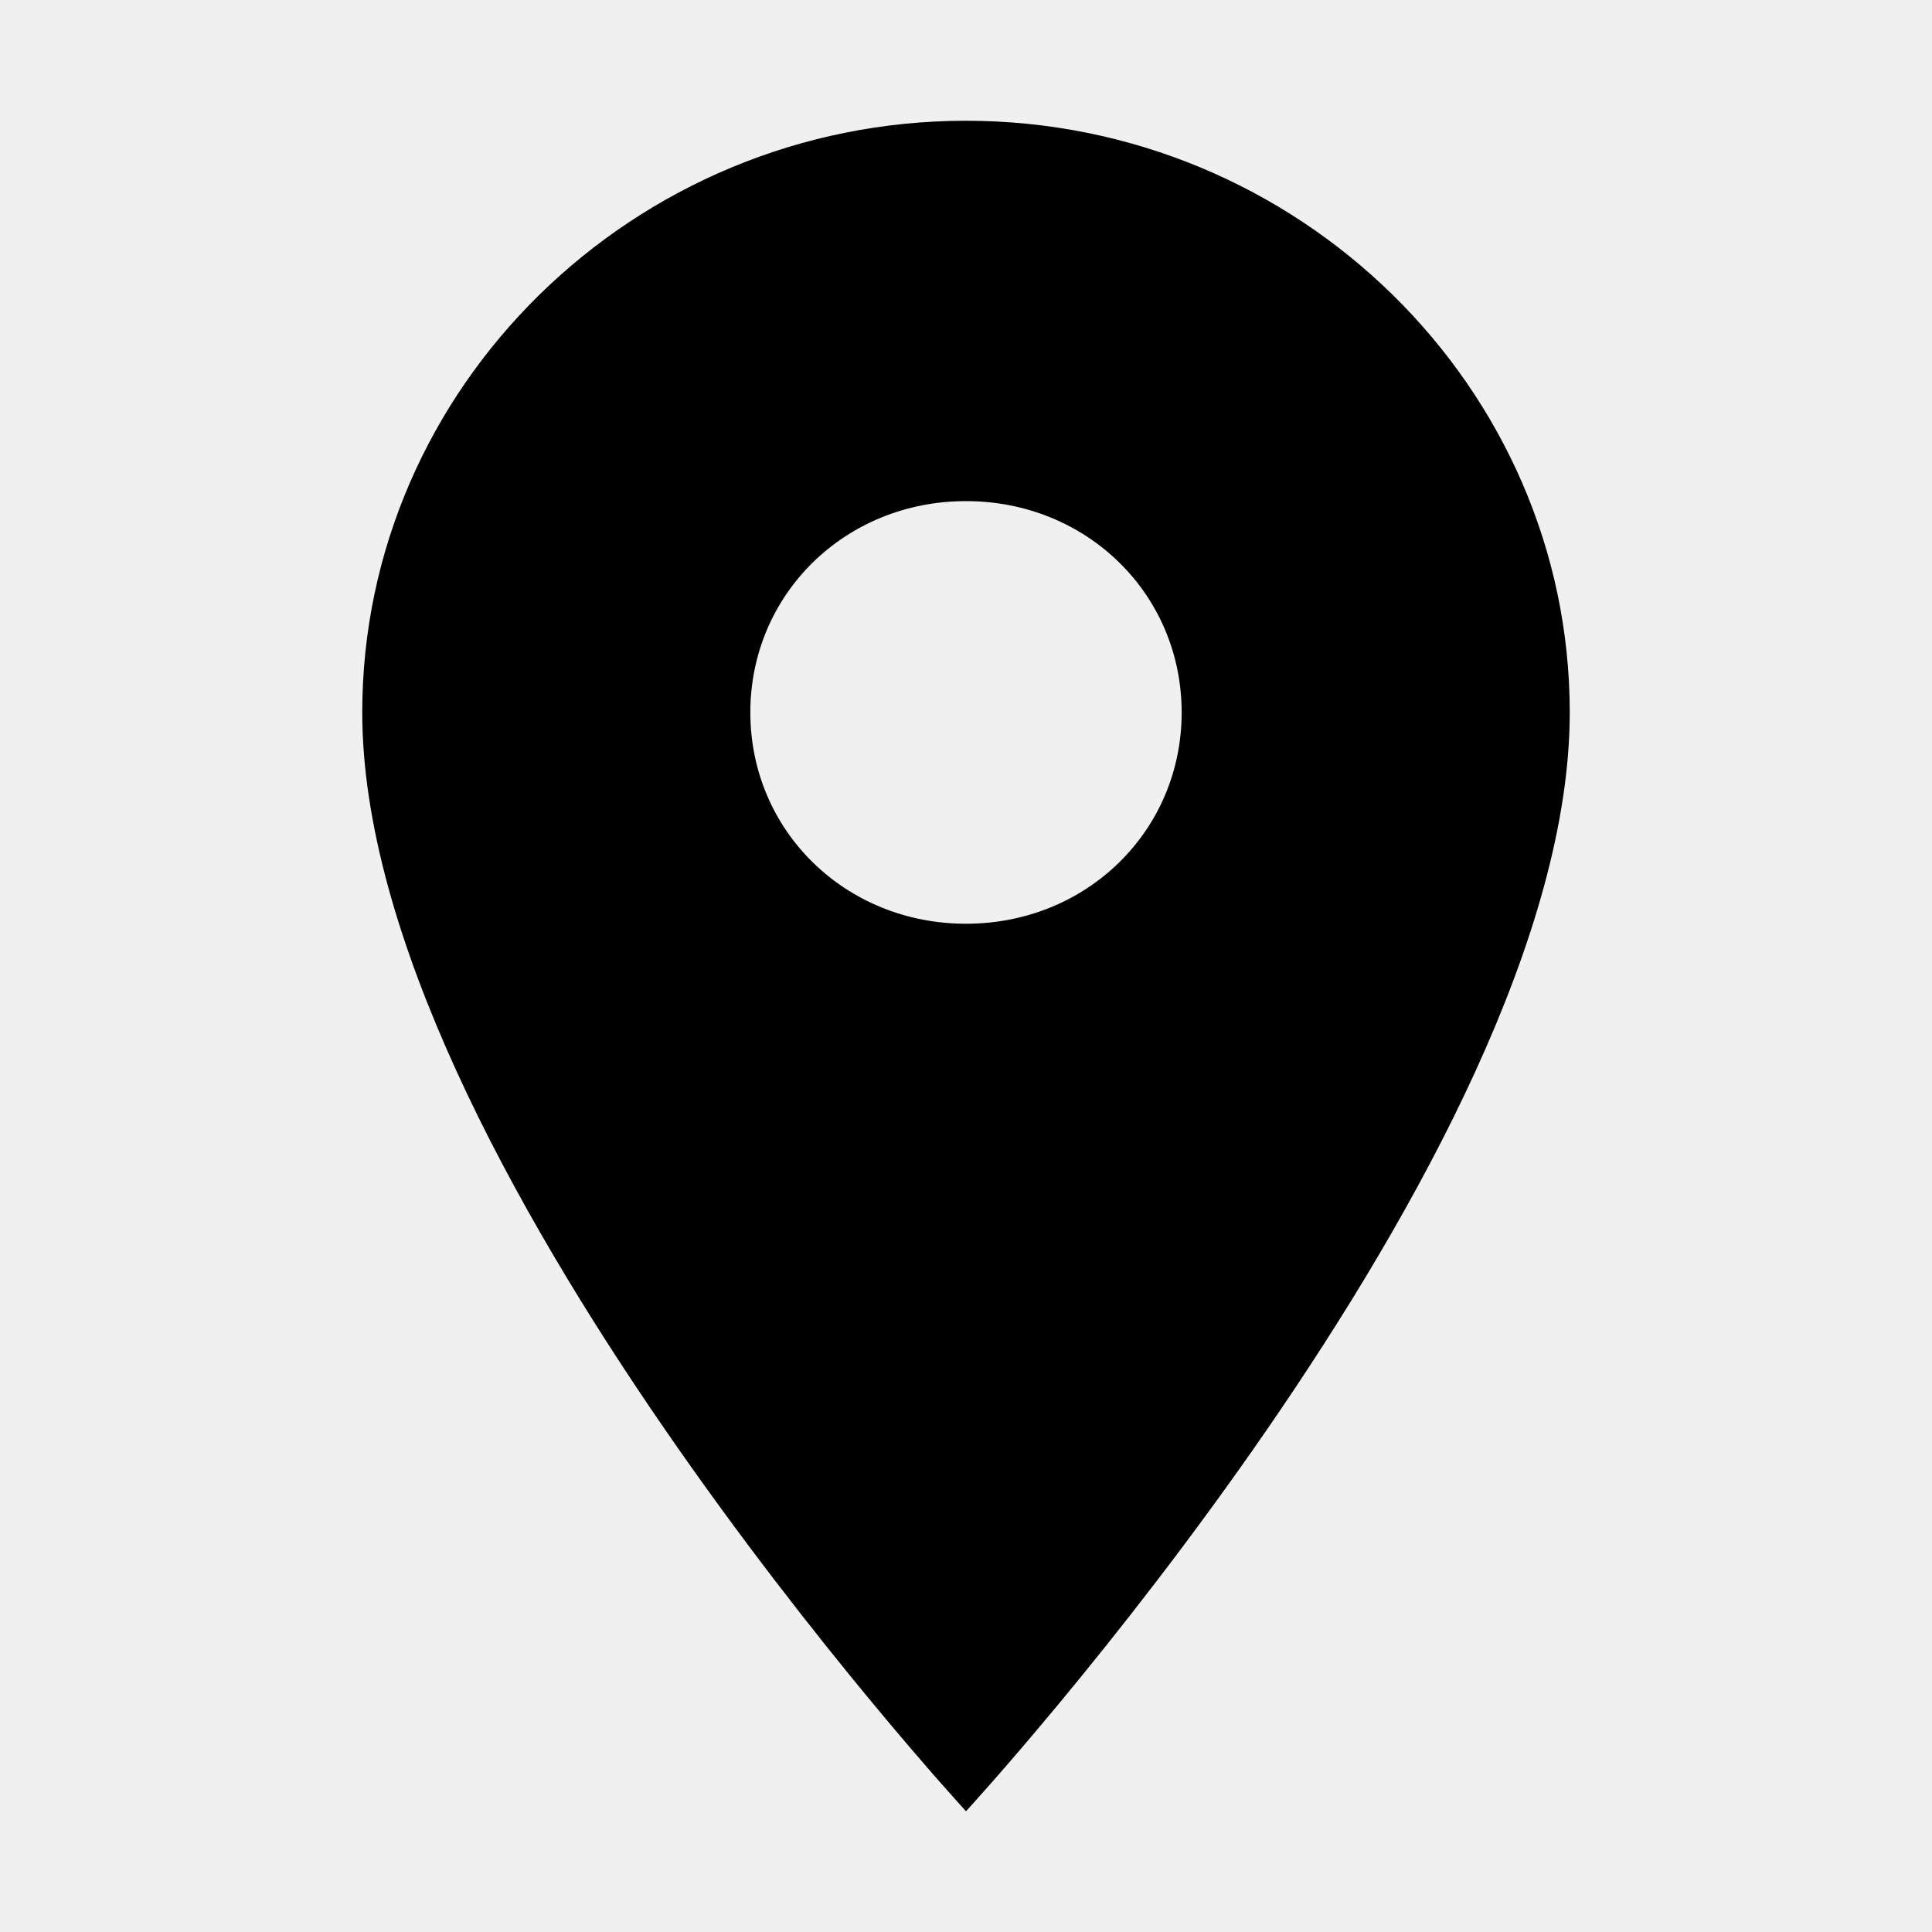
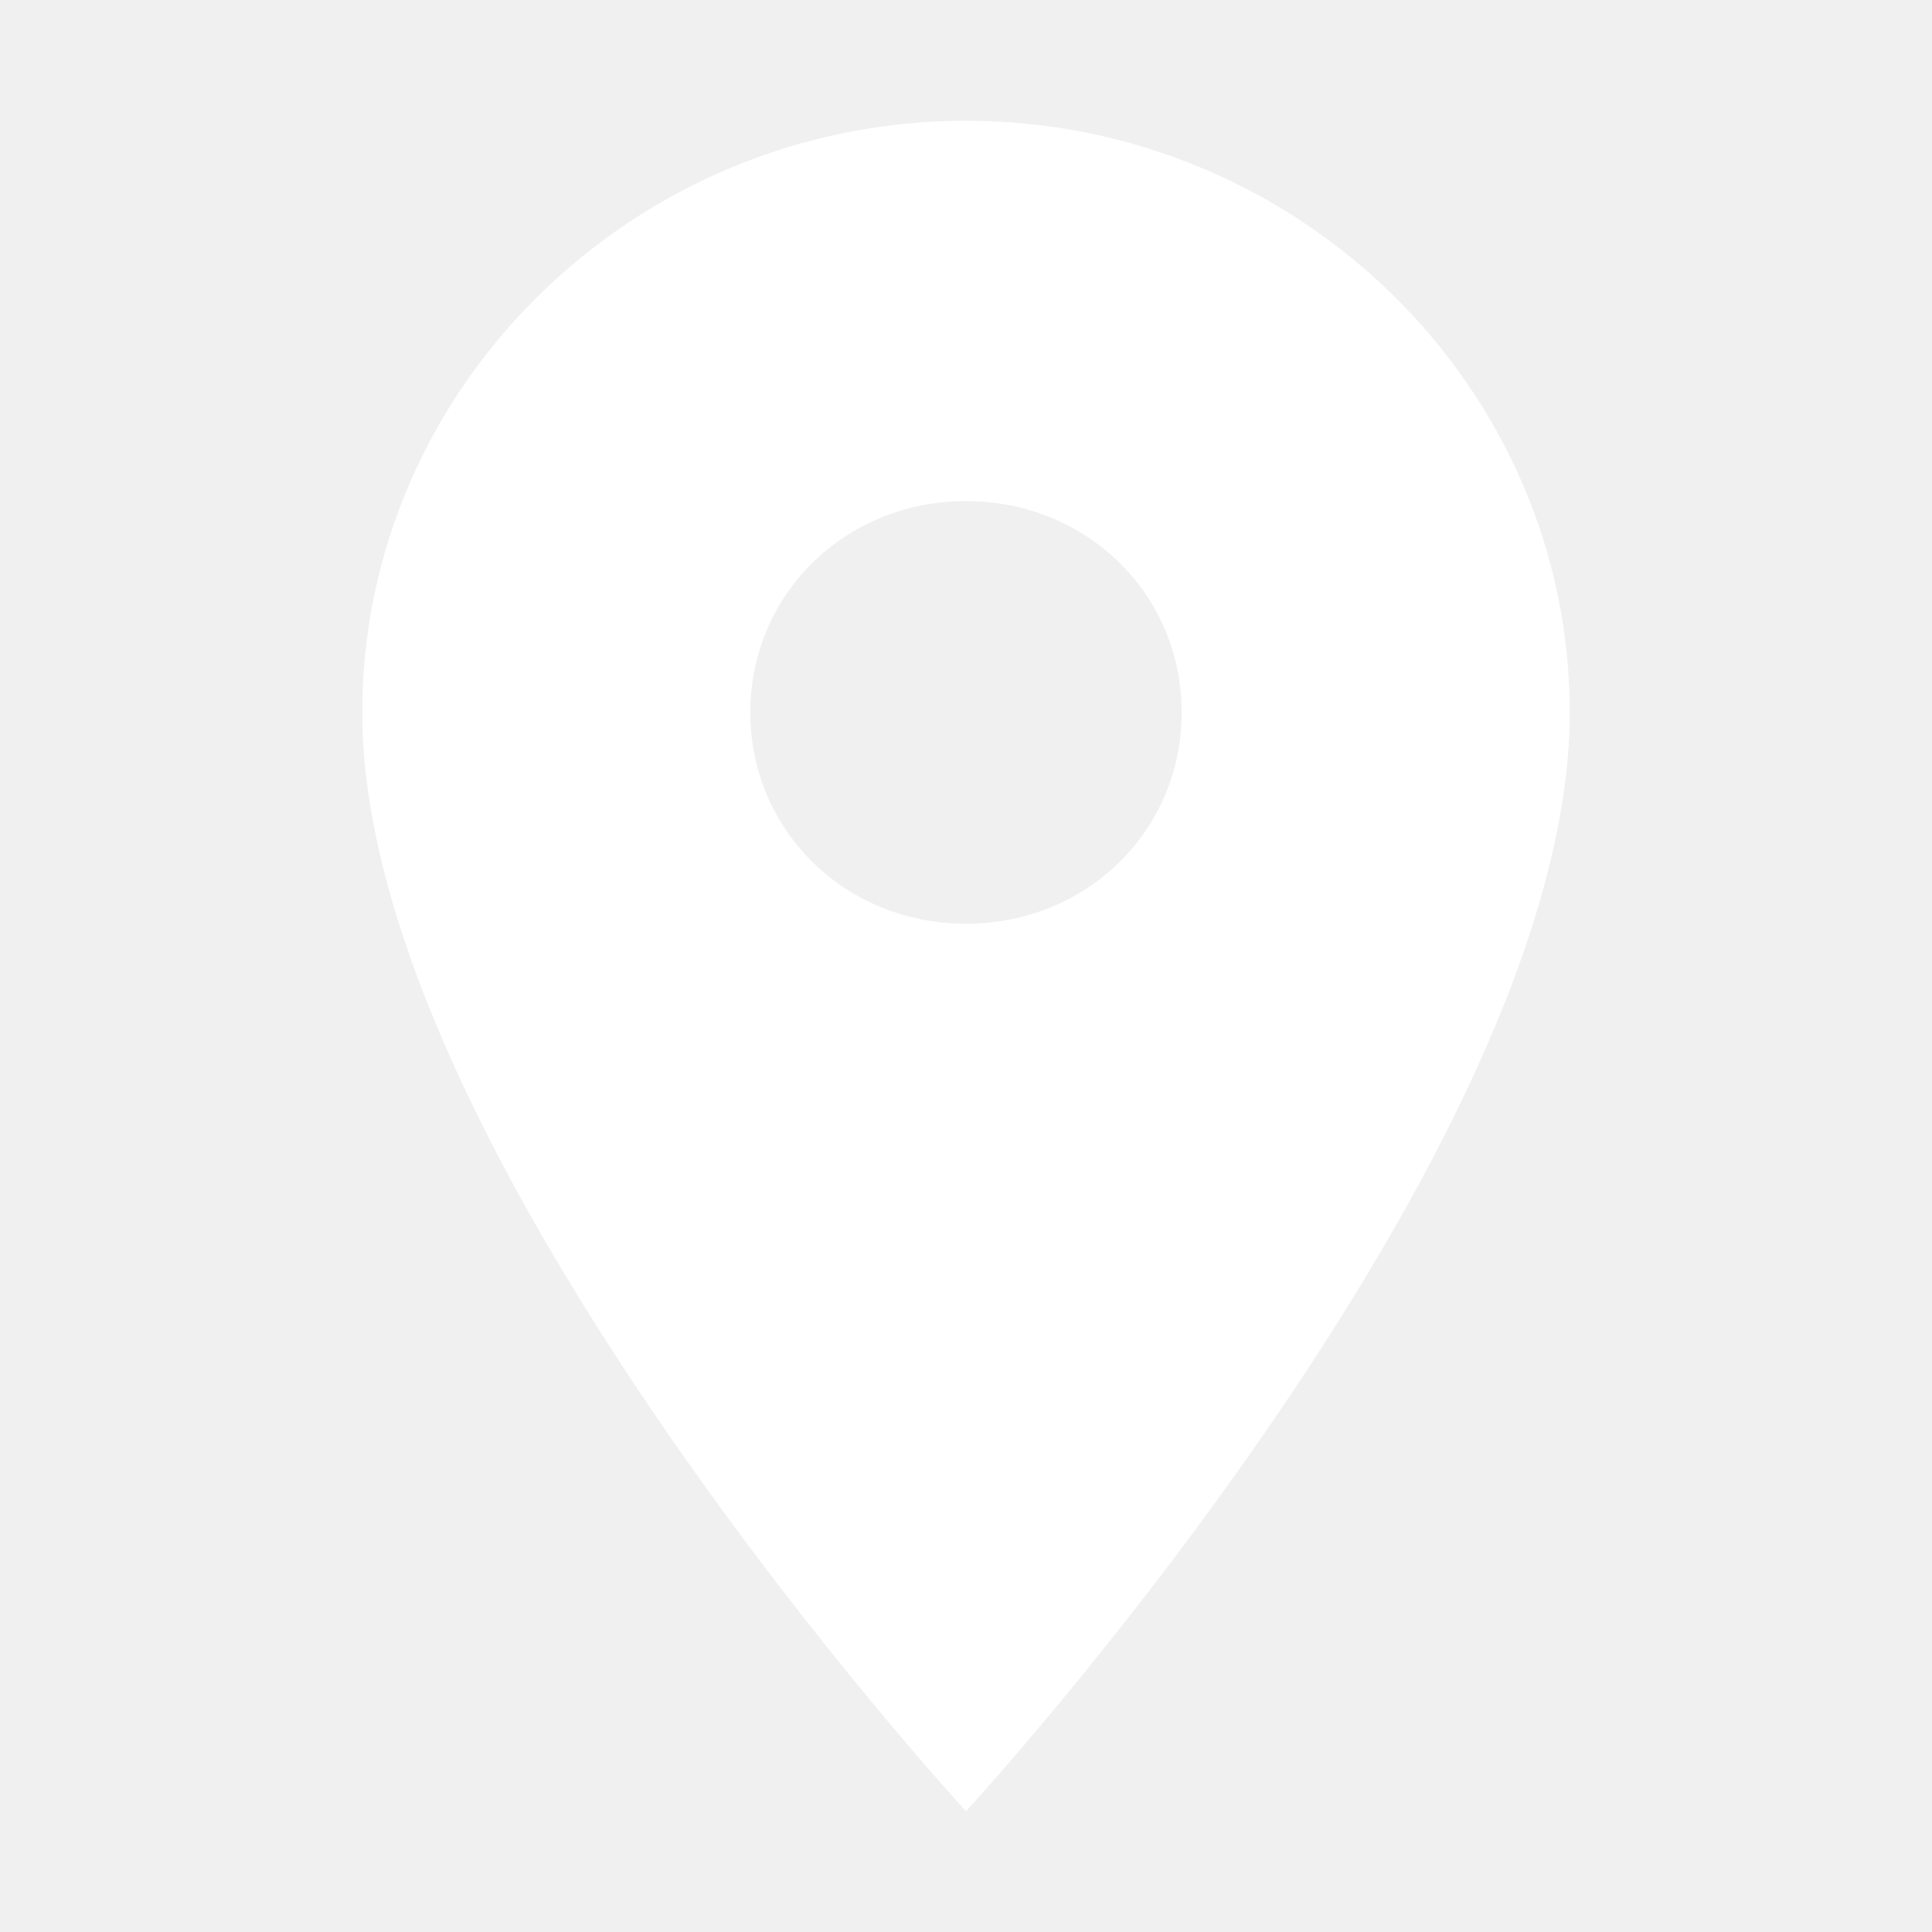
<svg xmlns="http://www.w3.org/2000/svg" width="32" height="32" viewBox="0 0 32 32">
-   <path d="M16 2C10.5 2 6 6.41 6 11.8 6 19.15 16 30 16 30s10-10.85 10-18.2C26 6.41 21.5 2 16 2zm0 13.3c-2 0-3.572-1.54-3.572-3.5S14 8.3 16 8.3s3.572 1.54 3.572 3.5S18 15.3 16 15.3z" />
+   <path fill="#ffffff" d="M16 2C10.5 2 6 6.41 6 11.8 6 19.15 16 30 16 30s10-10.85 10-18.2C26 6.41 21.5 2 16 2zm0 13.3c-2 0-3.572-1.54-3.572-3.5S14 8.3 16 8.3s3.572 1.54 3.572 3.5S18 15.3 16 15.3z" />
</svg>
